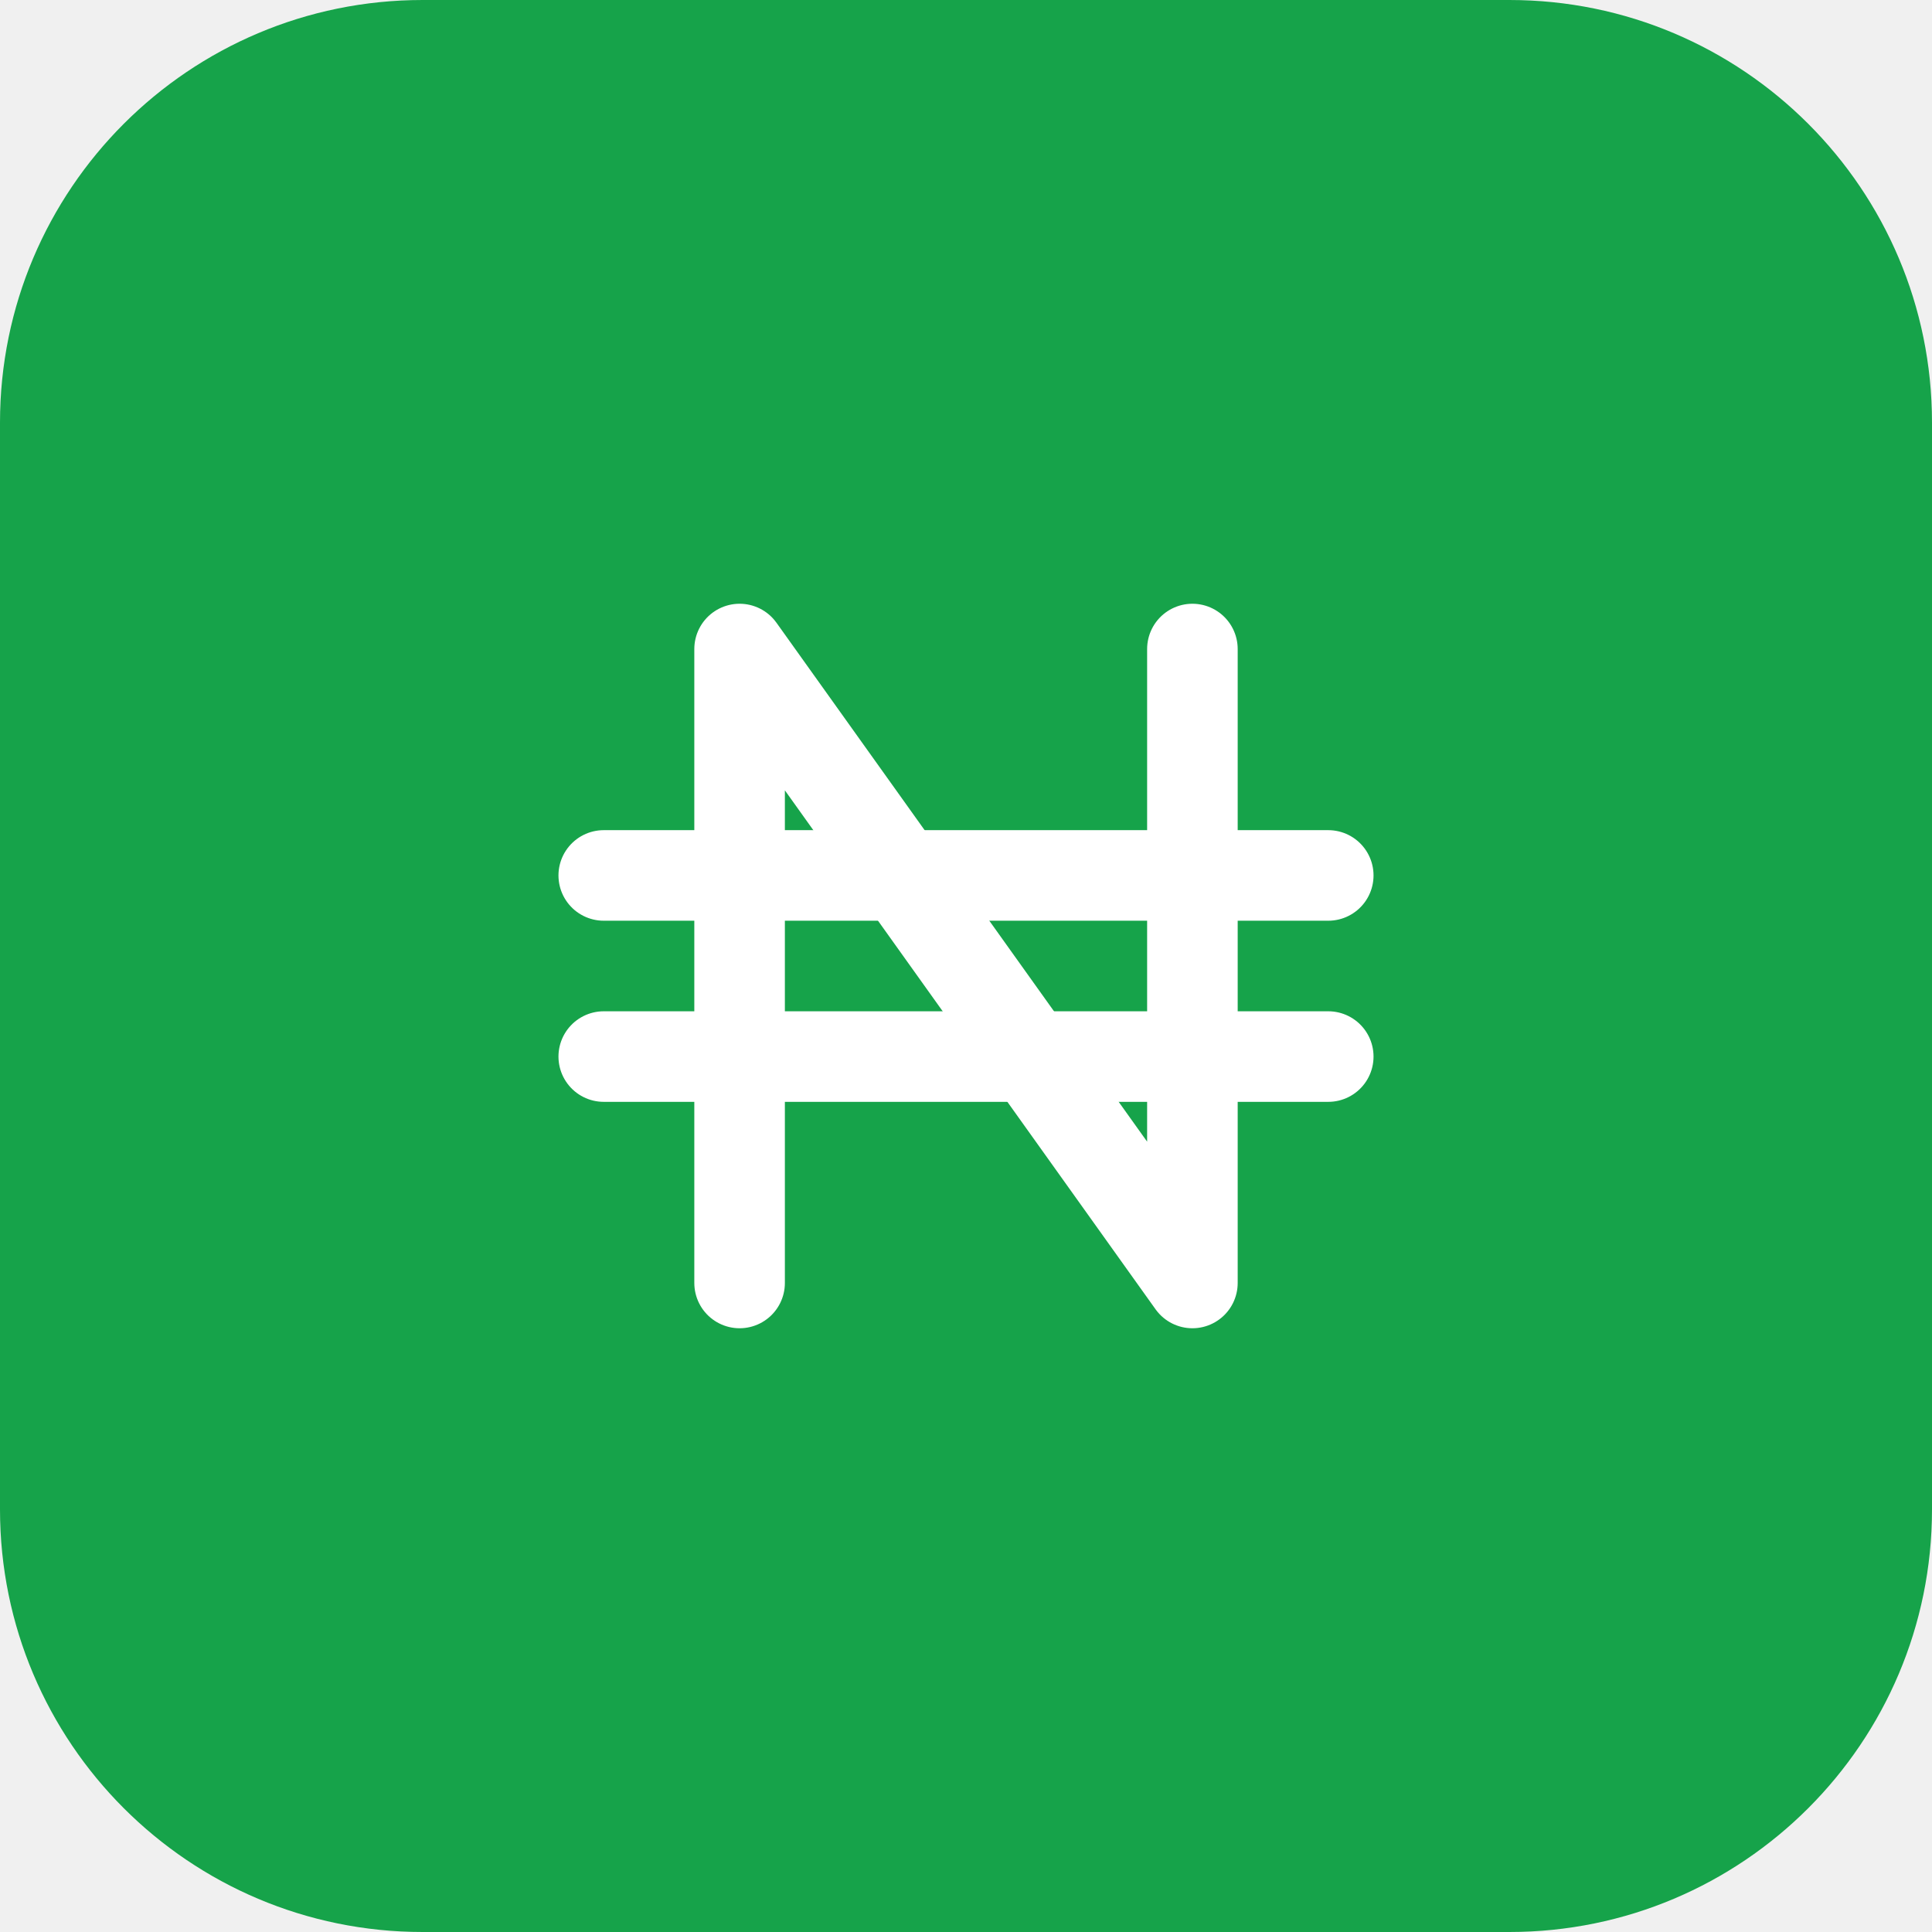
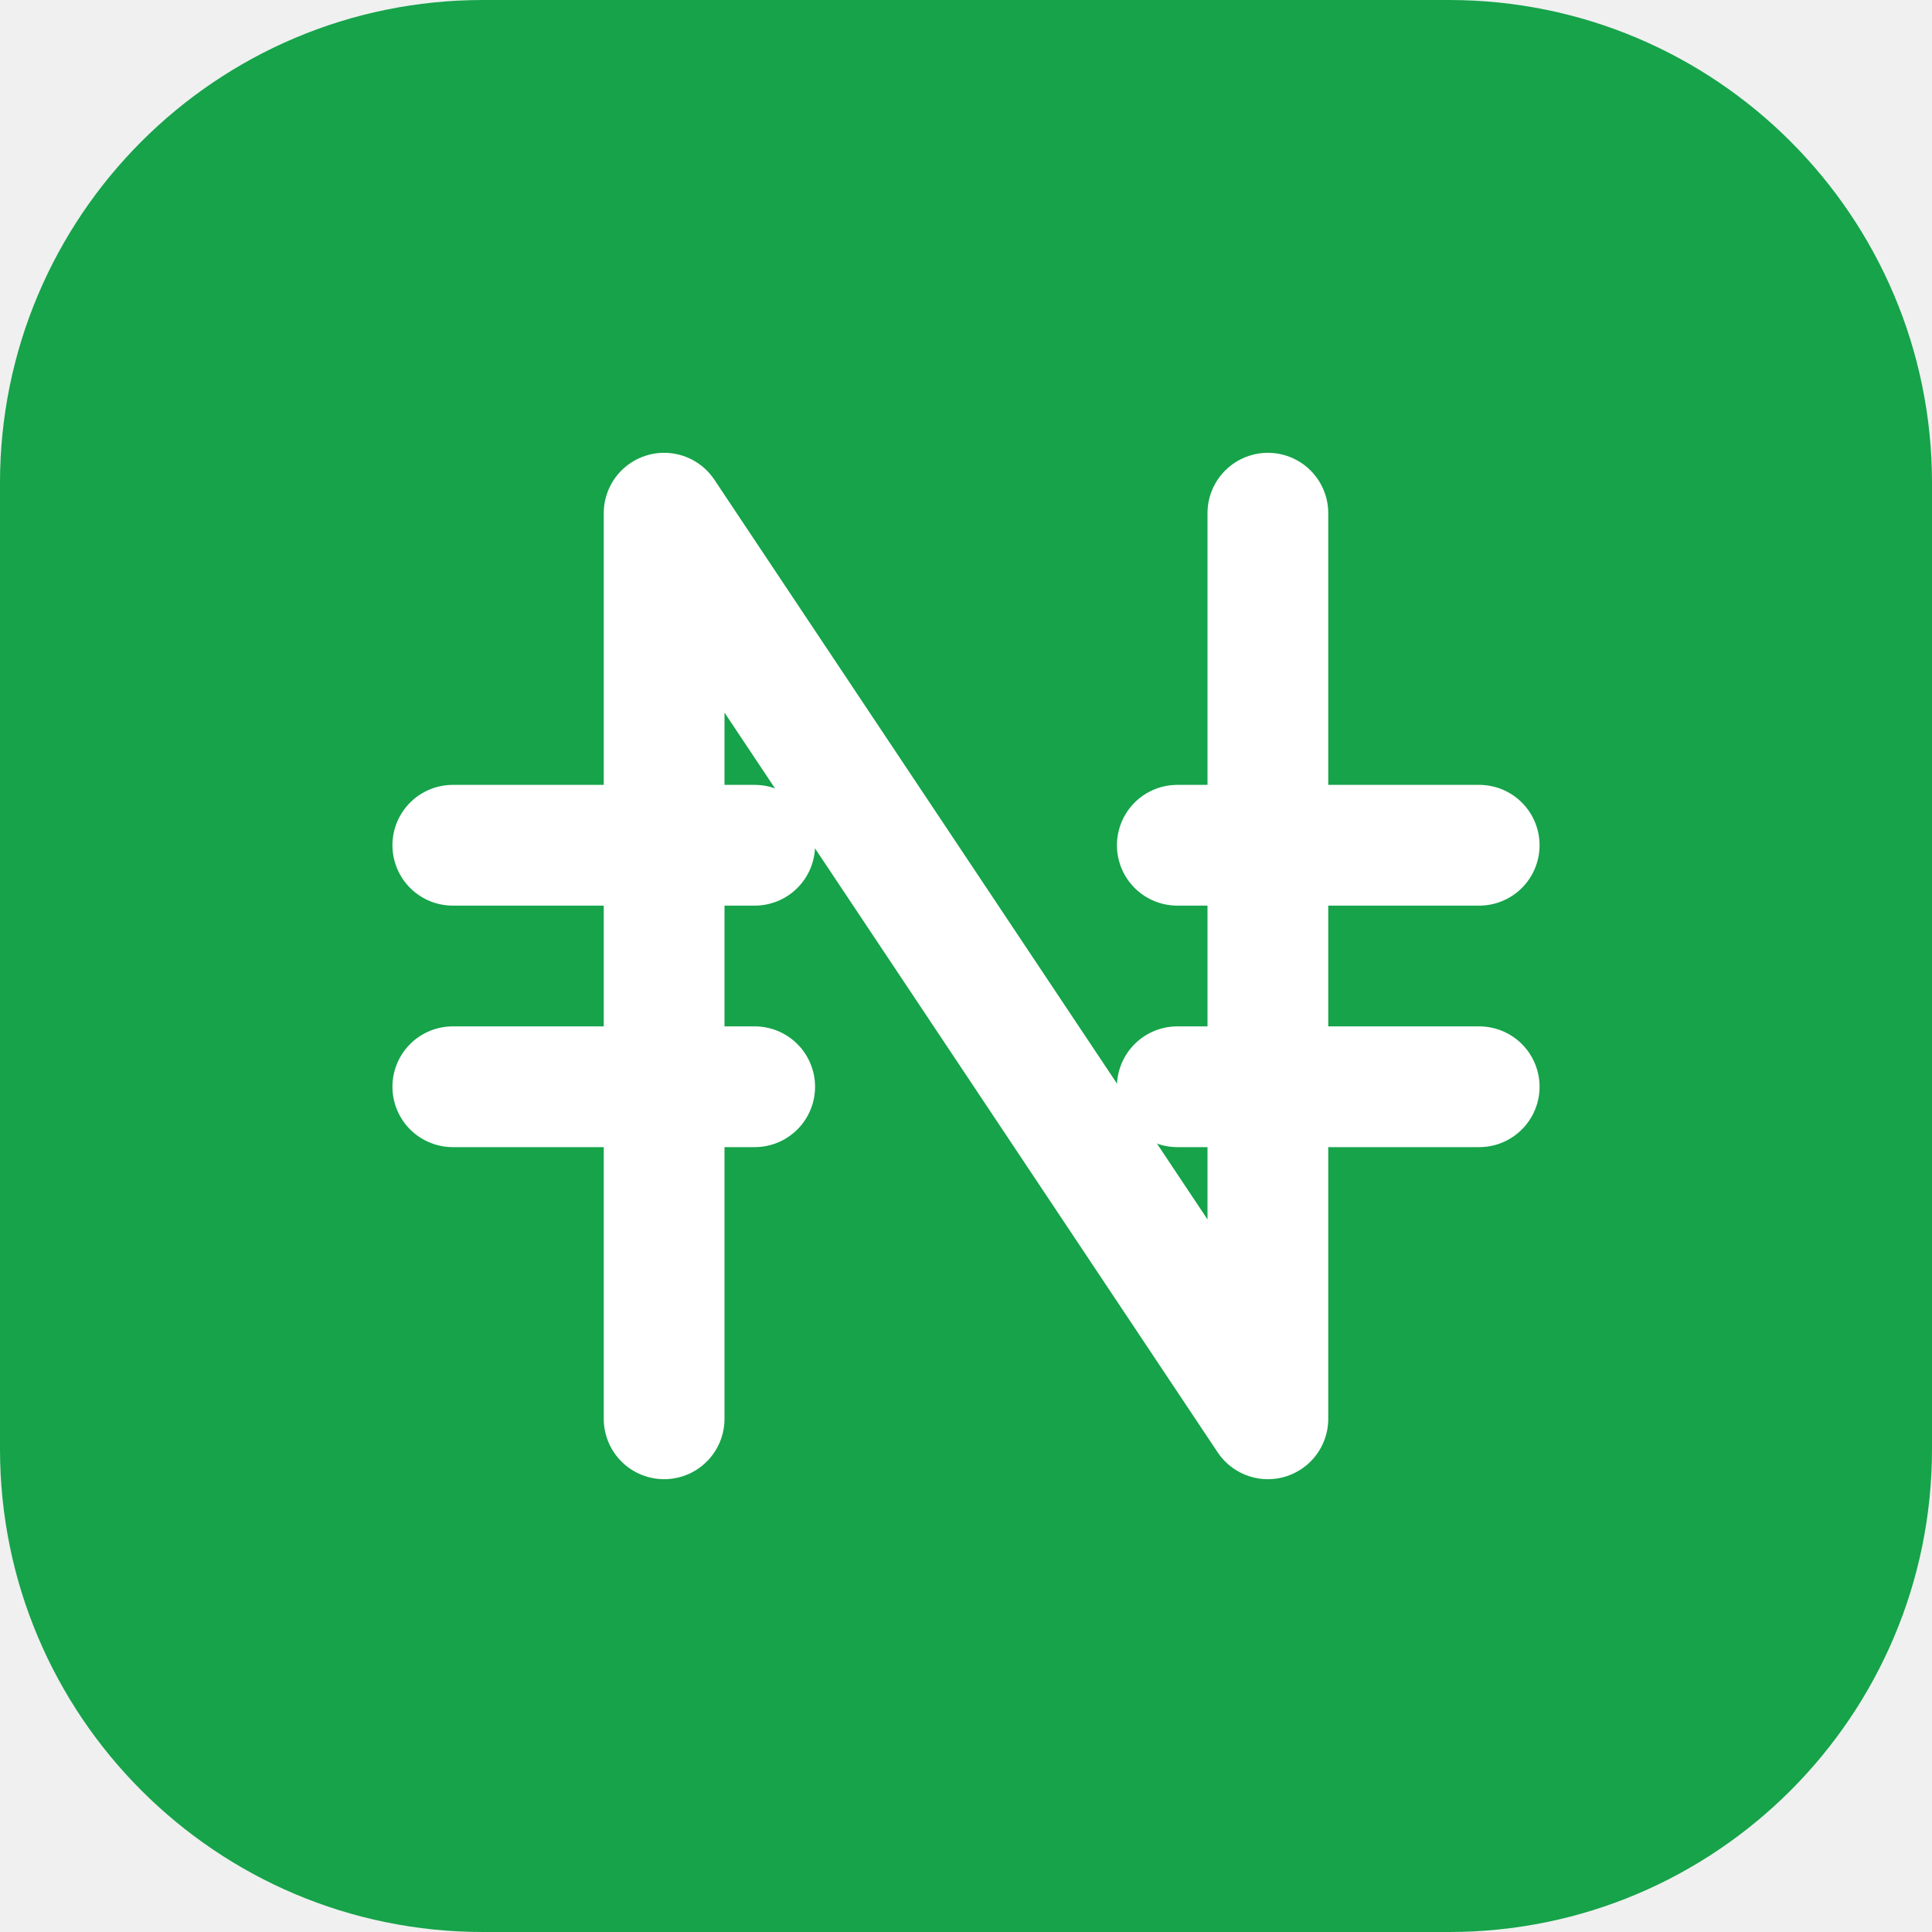
- <svg xmlns="http://www.w3.org/2000/svg" viewBox="0 0 64 64">
-   <rect width="64" height="64" rx="14" fill="#16a34a" />
-   <g transform="translate(14 14) scale(1.5)" fill="none" stroke="#ffffff" stroke-width="2" stroke-linecap="round" stroke-linejoin="round">
-     <path d="M7 19V5l10 14V5" />
-     <path d="M4 10h16" />
-     <path d="M4 14h16" />
+ <svg xmlns="http://www.w3.org/2000/svg" viewBox="0 0 64 64" role="img" aria-label="NairaSplit logo">
+   <rect width="64" height="64" rx="16" fill="#16a34a" />
+   <g fill="none" stroke="#fff" stroke-width="4" stroke-linecap="round" stroke-linejoin="round">
+     <path d="M22 47V17L42 47V17" />
+     <path d="M15 28h10M39 28h10M15 36h10M39 36h10" />
  </g>
</svg>
